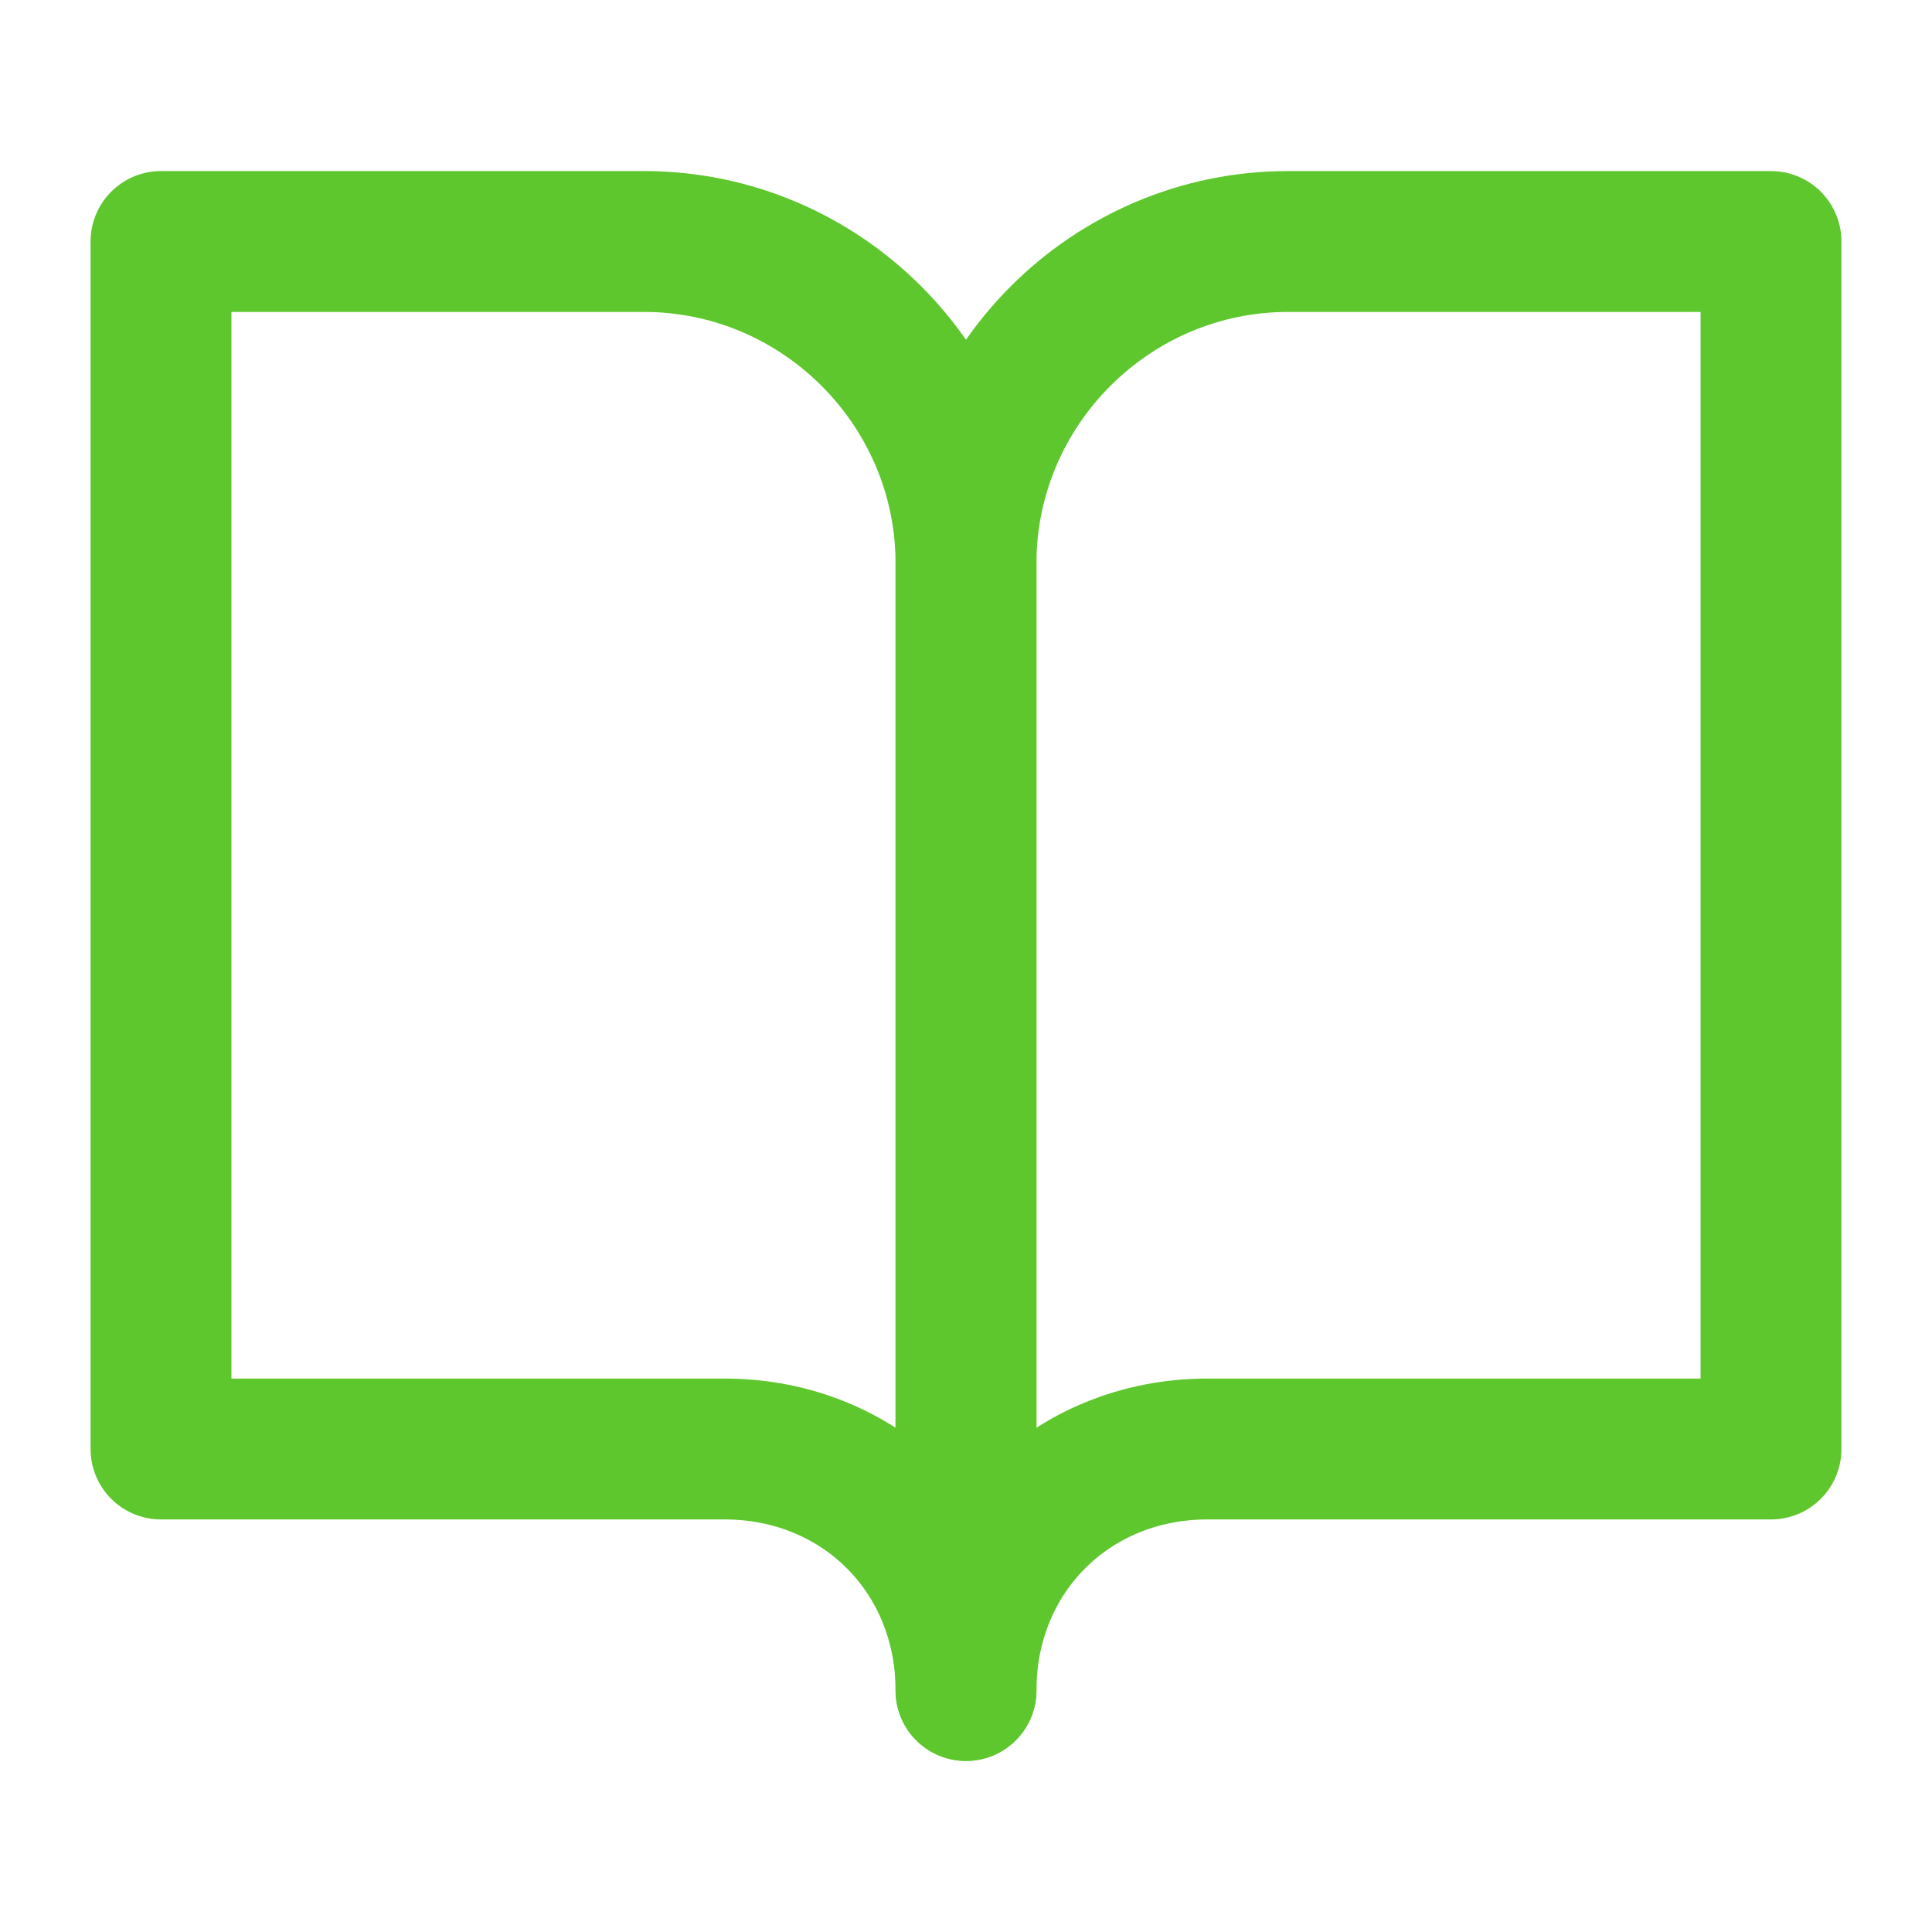
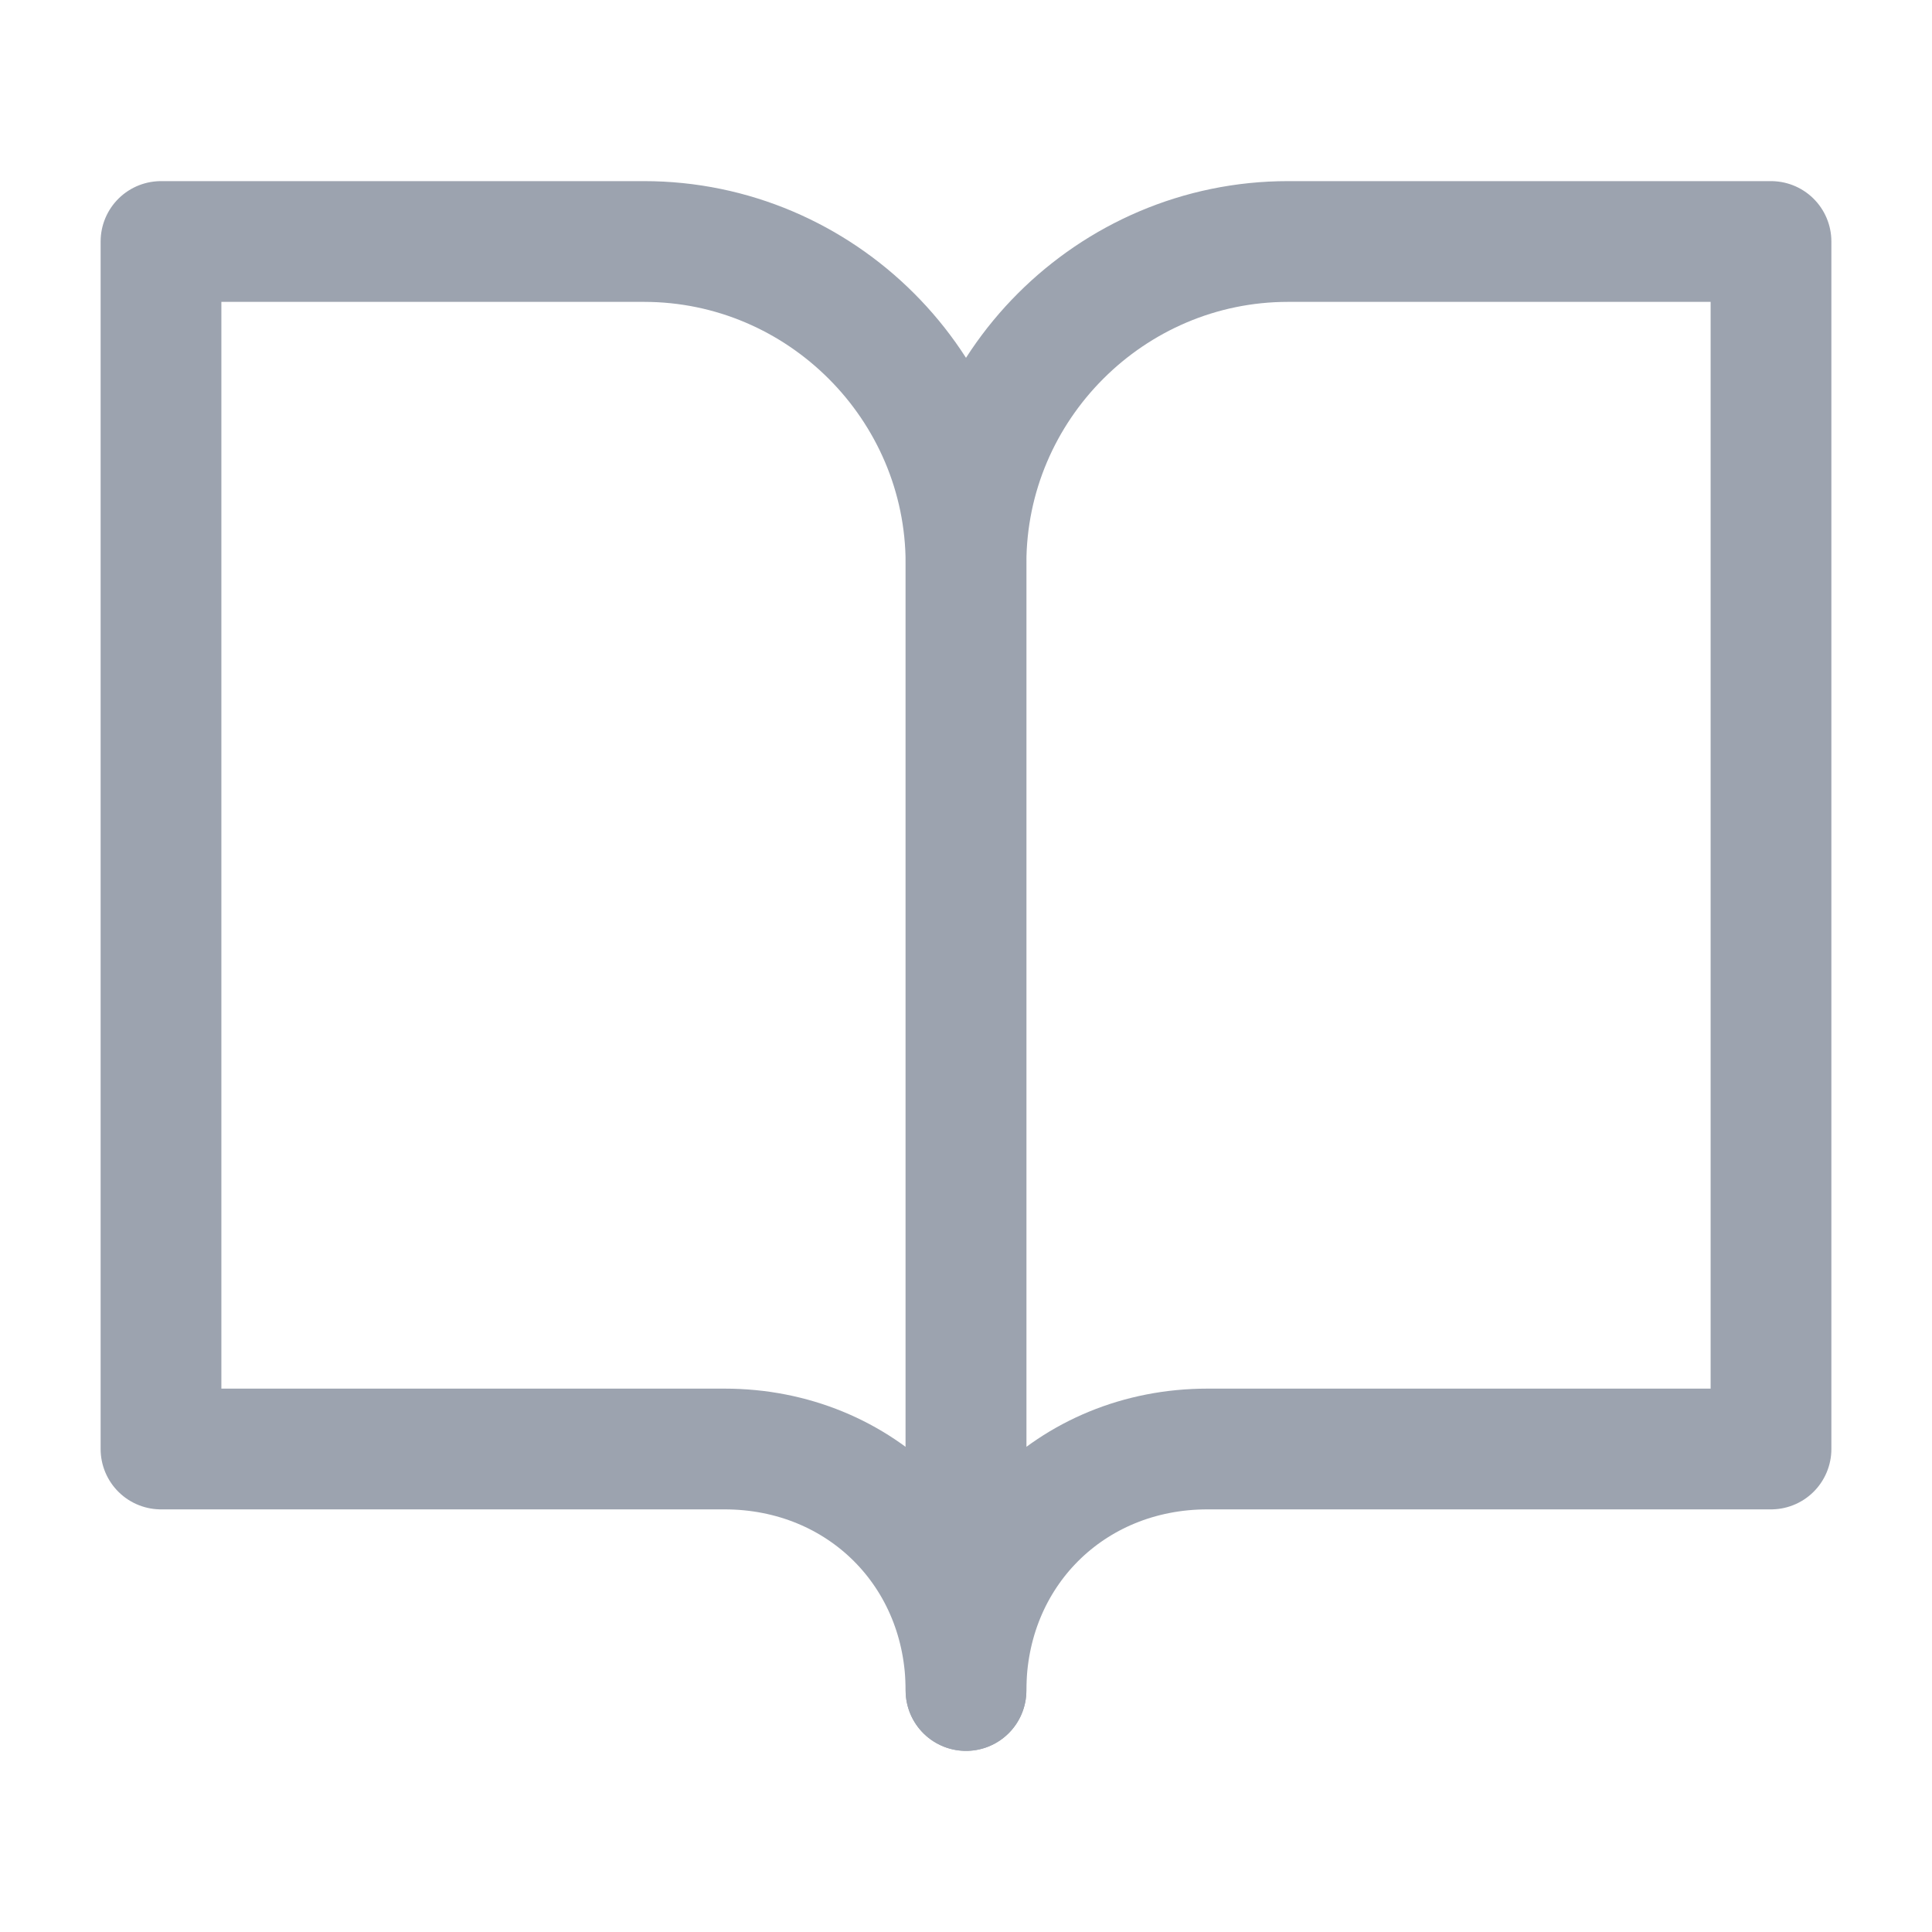
- <svg xmlns="http://www.w3.org/2000/svg" width="48" height="48" viewBox="0 0 24 24" fill="none" stroke="#5ec72d" stroke-width="1.75" stroke-linecap="round" stroke-linejoin="round">
+ <svg xmlns="http://www.w3.org/2000/svg" width="24" height="24" viewBox="0 0 24 24" fill="none" stroke="#9ca3af" stroke-width="1.5" stroke-linecap="round" stroke-linejoin="round">
  <path d="M8 3H2v15h7c1.7 0 3 1.3 3 3V7c0-2.2-1.8-4-4-4z" />
  <path d="M16 3h6v15h-7c-1.7 0-3 1.3-3 3V7c0-2.2 1.8-4 4-4z" />
</svg>
